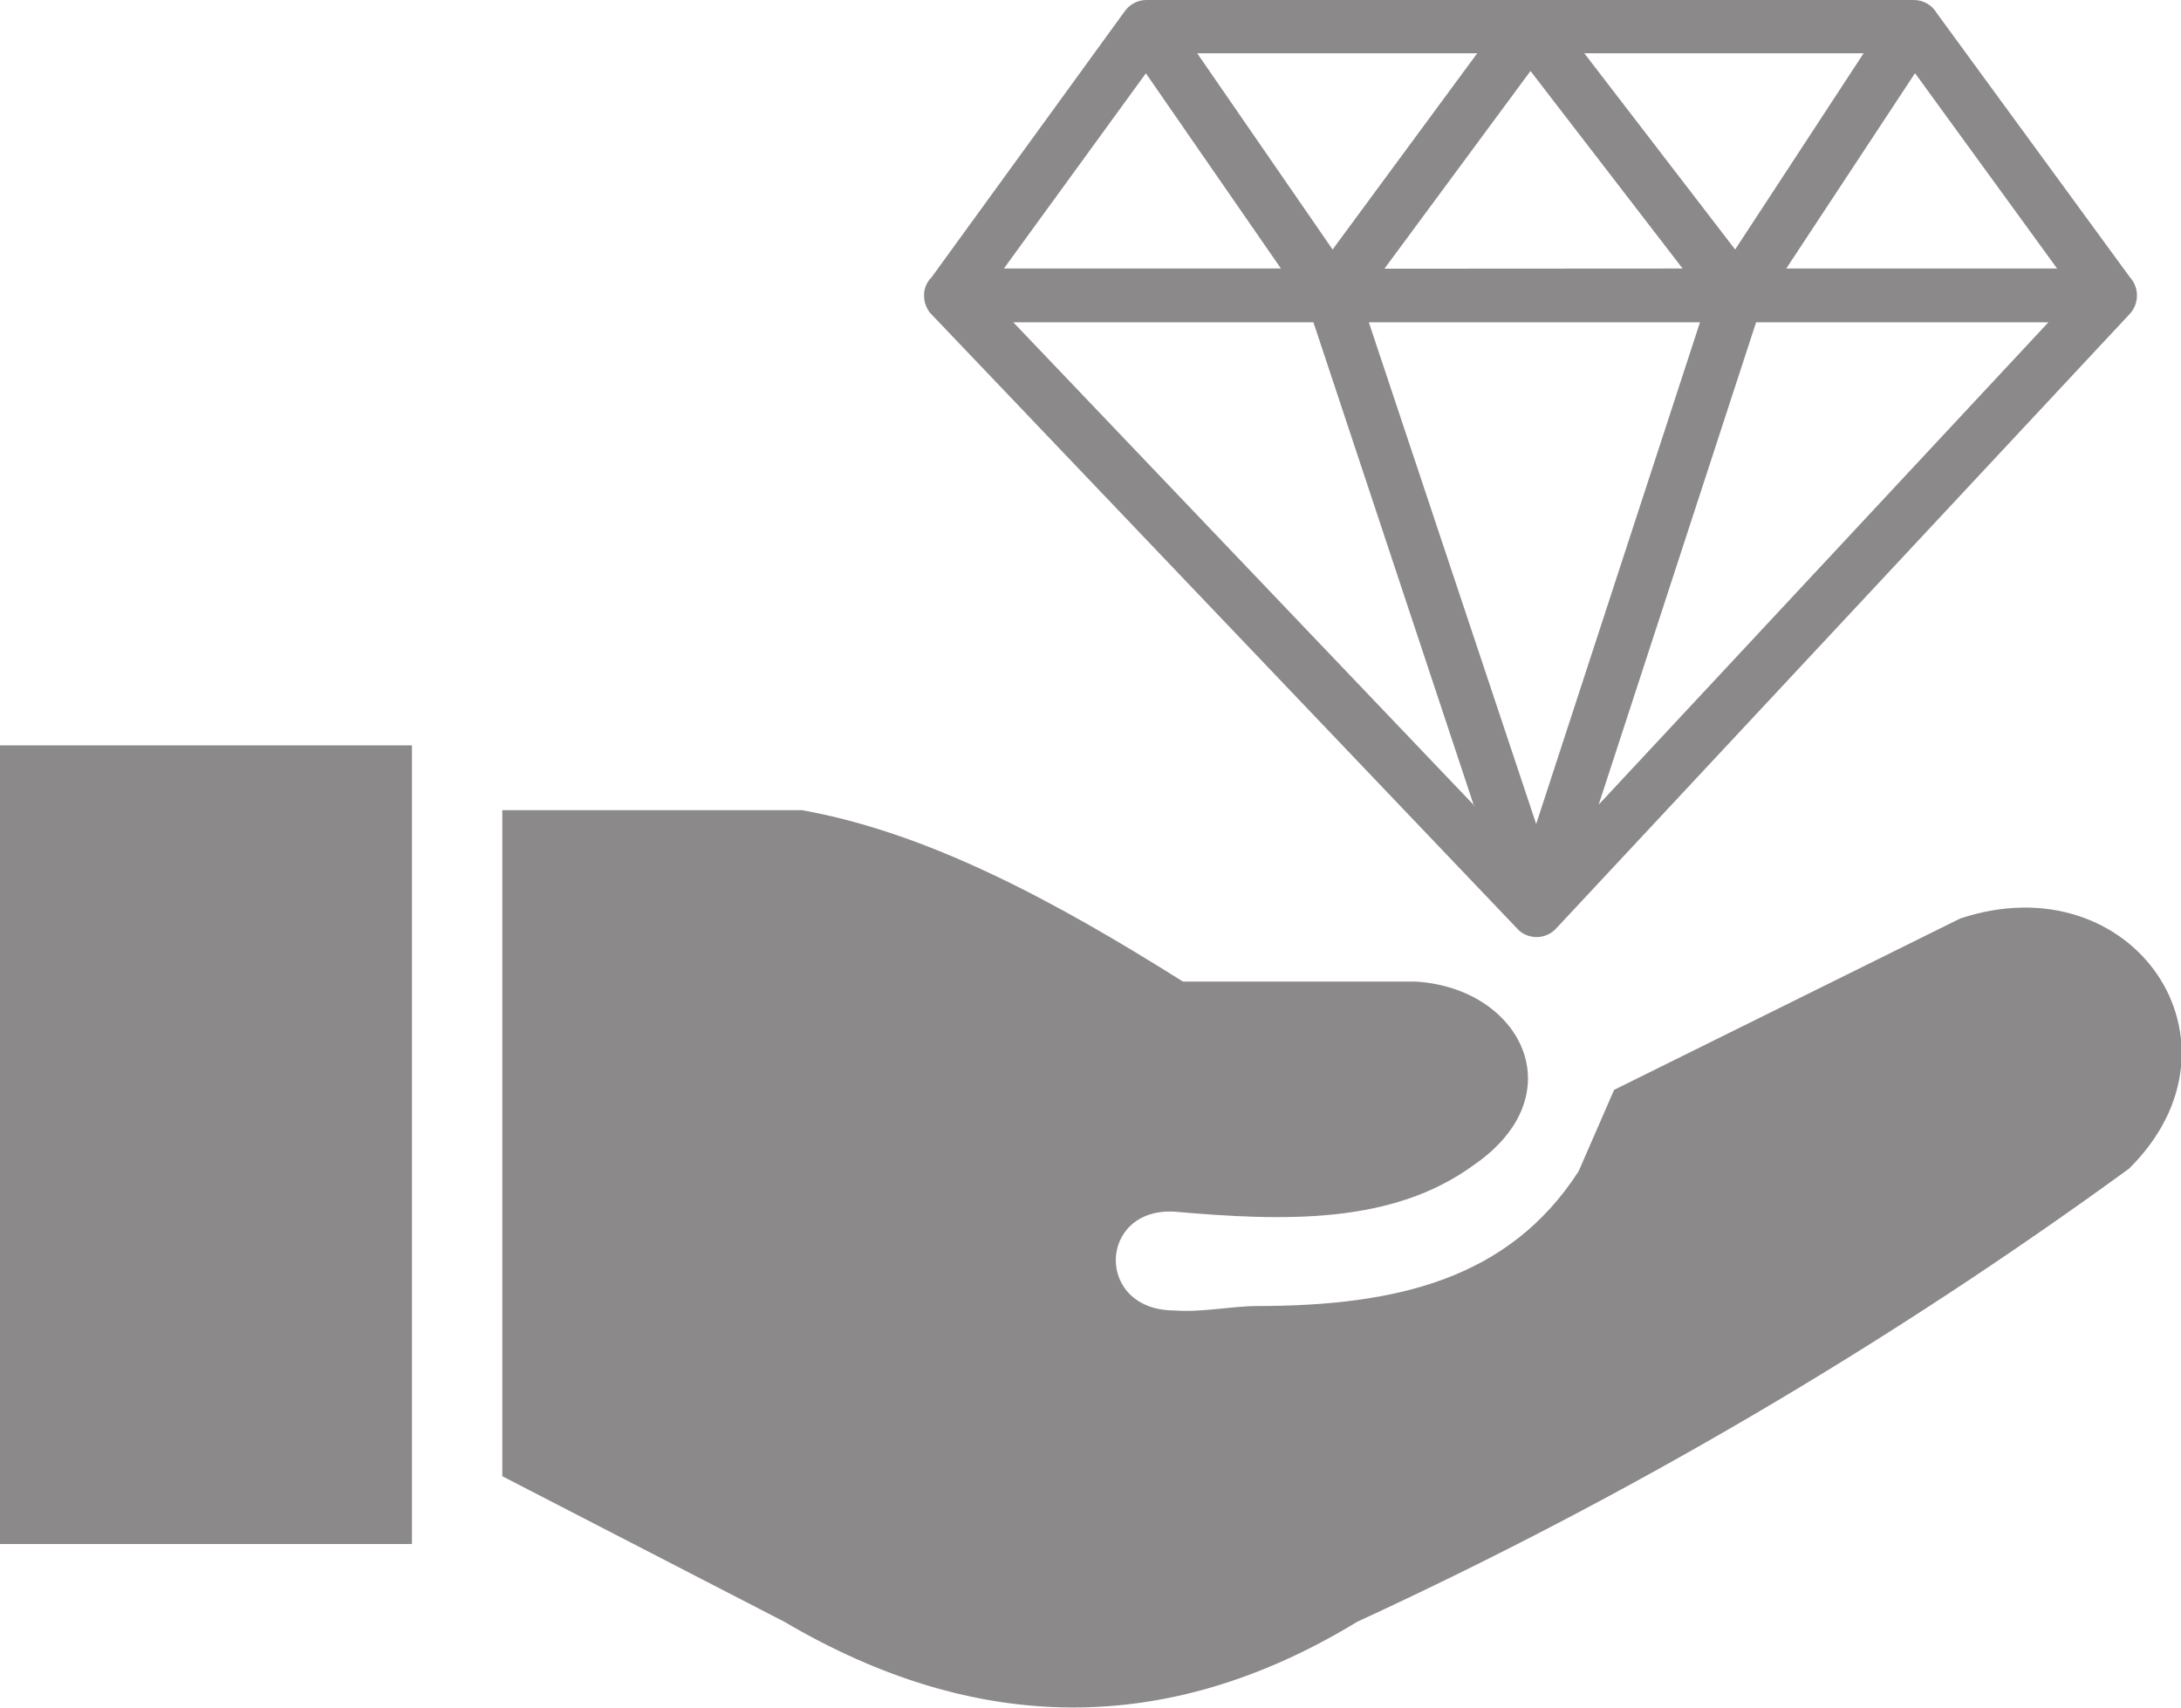
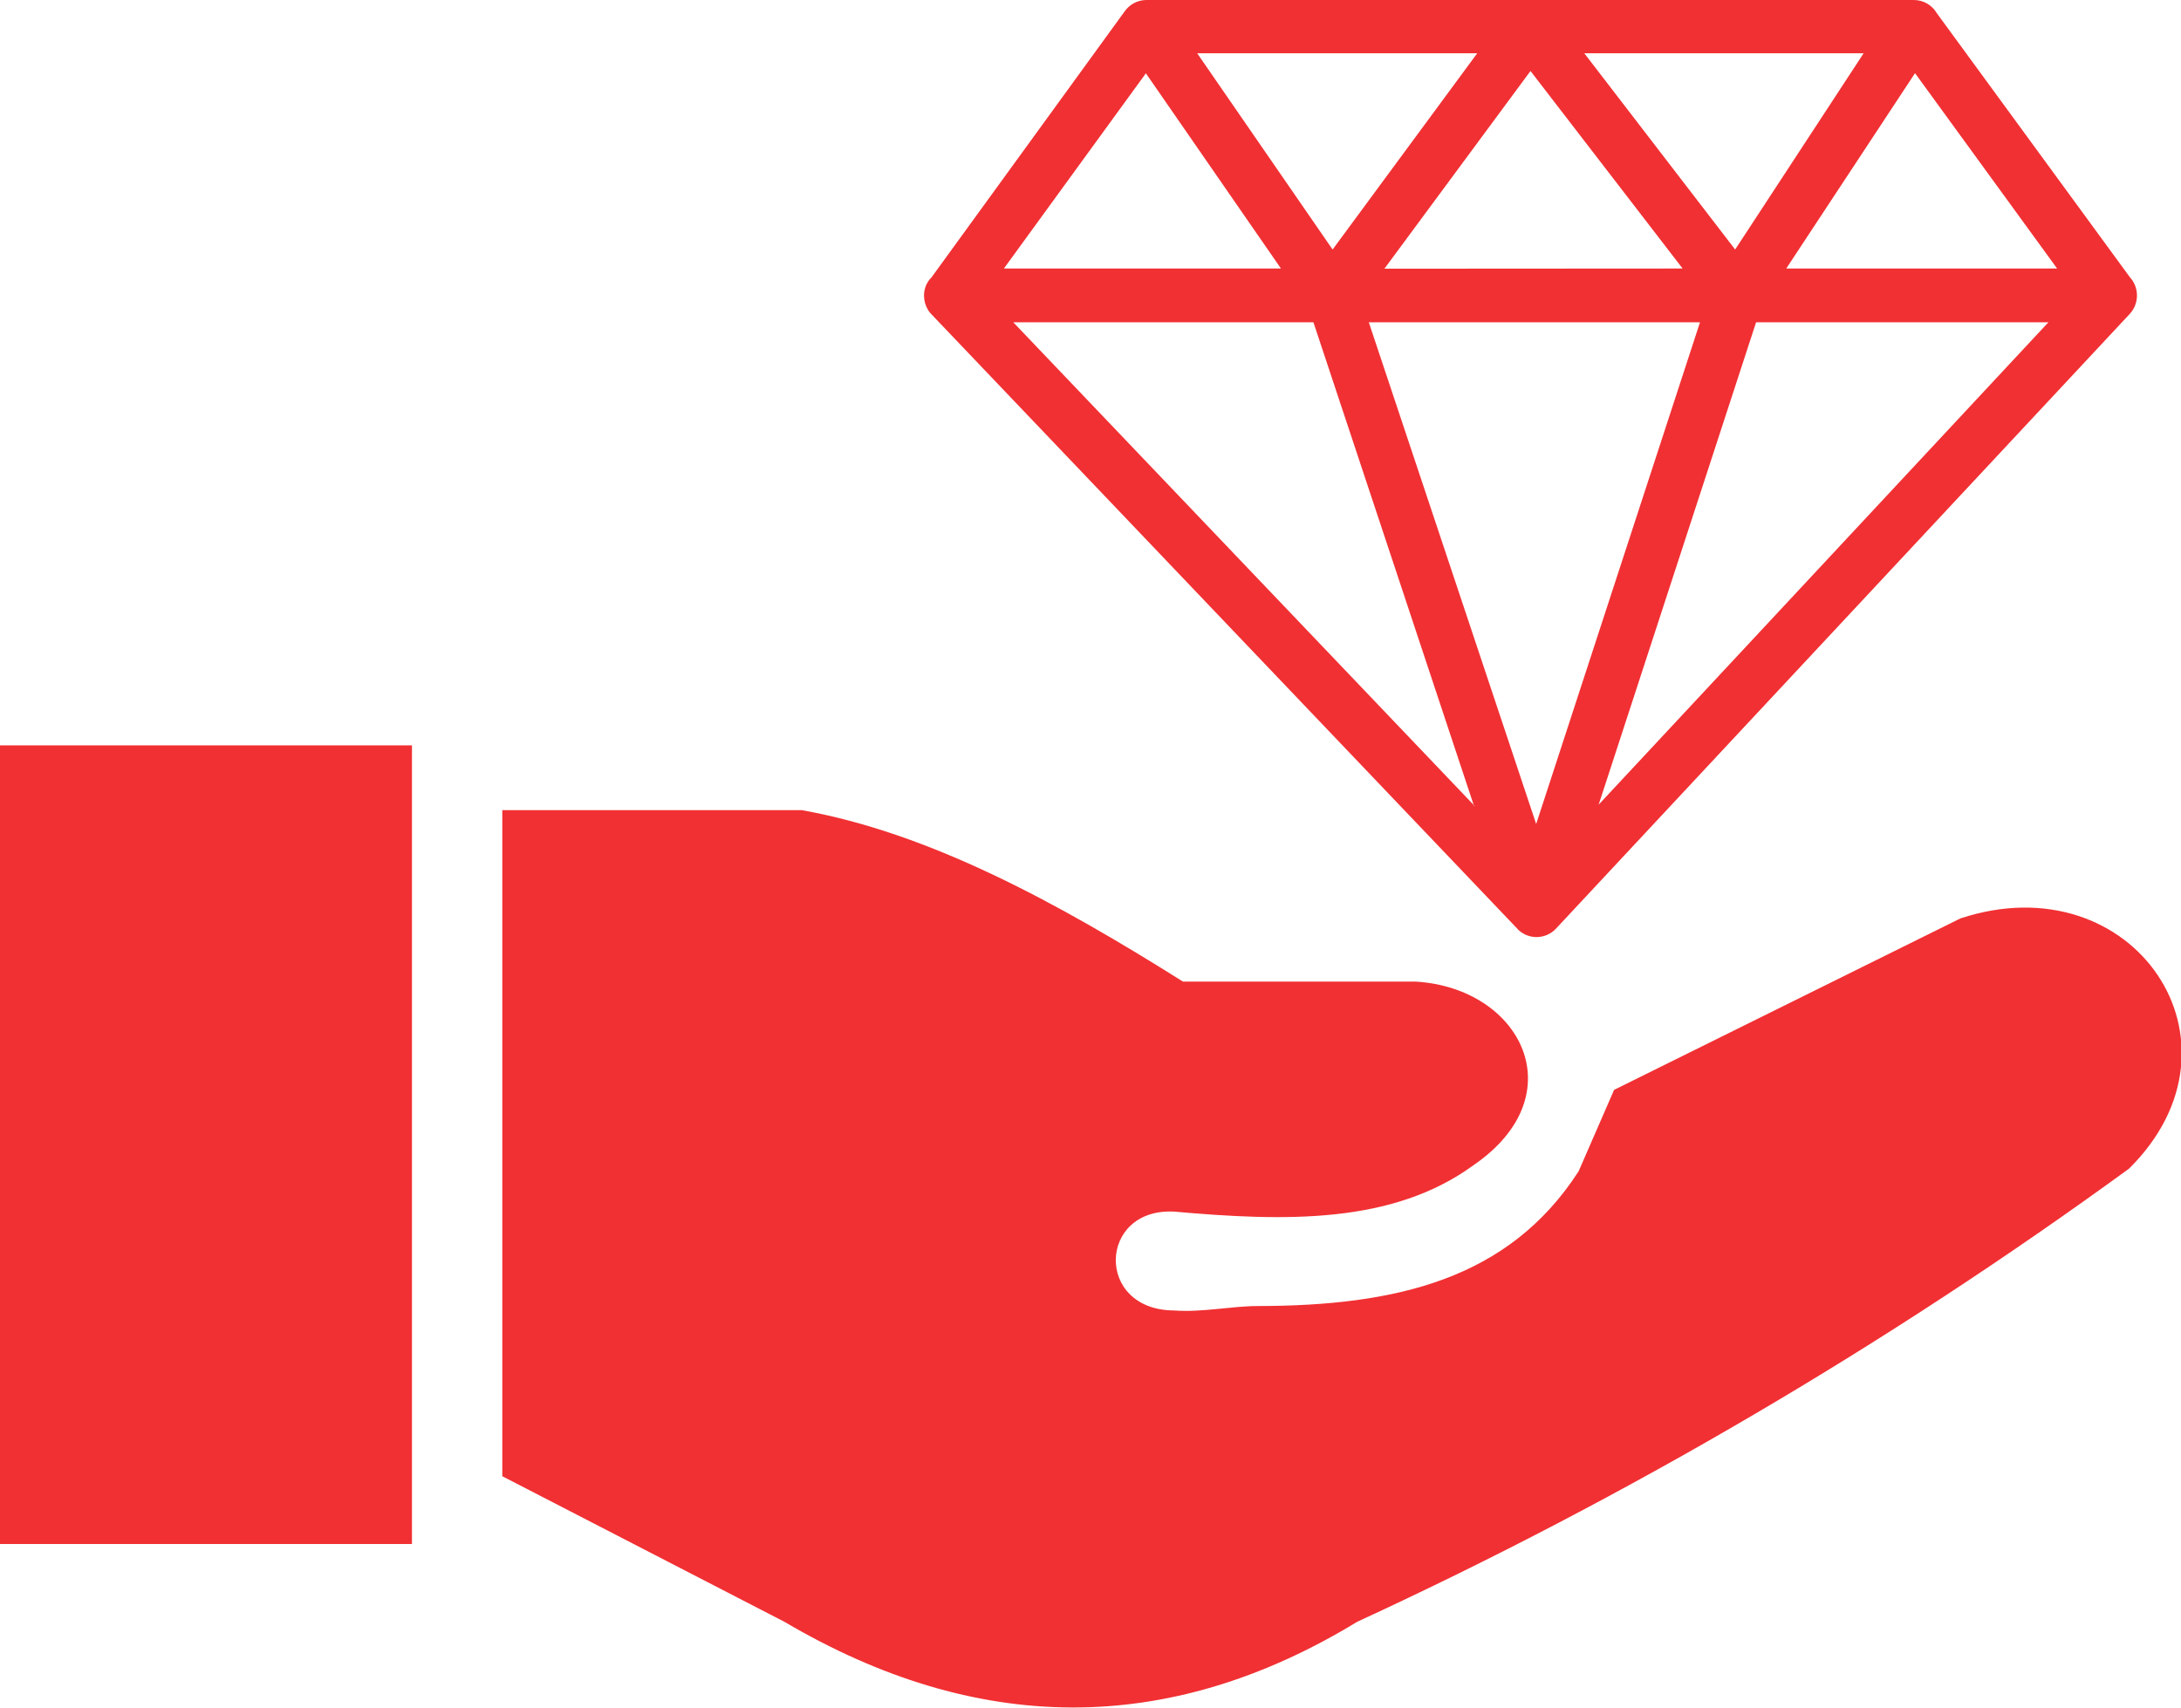
- <svg xmlns="http://www.w3.org/2000/svg" id="Layer_1" data-name="Layer 1" fill="#8B8989" viewBox="0 0 122.88 96.21">
+ <svg xmlns="http://www.w3.org/2000/svg" id="Layer_1" data-name="Layer 1" fill="#f13033" viewBox="0 0 122.88 96.21">
  <defs>
    <style>.cls-1{fill-rule:evenodd;}</style>
  </defs>
  <path class="cls-1" d="M0,42H23.21V87H0V42ZM52.46,15.66,63.38.62A1.5,1.5,0,0,1,64.59,0h43.23a1.5,1.5,0,0,1,1.3.74L120,15.62a1.53,1.53,0,0,1,0,2.06h0L87.67,52.32a1.5,1.5,0,0,1-2.12.08l-.09-.1-33-34.61a1.18,1.18,0,0,1-.17-.22v0h0a1.56,1.56,0,0,1-.23-.8,1.45,1.45,0,0,1,.38-1Zm24.66,2.5,9.43,28.27,9.23-28.27Zm21.82,0L90.07,45.34l25.34-27.18ZM83.05,45.42,74,18.16H57.09l26,27.26ZM67.45,3l7.63,11.06L83.23,3ZM89.26,3l8.5,11.06L105,3Zm18.63,1.13-7.25,11H115.9l-8-11Zm-13.09,11L86.23,4,78,15.14Zm-22.63,0-7.61-11-8,11Zm-43.87,68V45.65H45.18c7.16,1.28,14.32,5.16,21.47,9.66H79.77c5.93.36,9,6.38,3.27,10.33C78.45,69,72.38,68.82,66.15,68.27c-4.29-.22-4.47,5.55,0,5.57,1.56.12,3.25-.25,4.72-.25C78.64,73.58,85,72.1,88.94,66l2-4.59,19.51-9.66c9.76-3.22,16.69,7,9.5,14.1A255.62,255.62,0,0,1,76.47,91.38c-10.76,6.55-21.53,6.33-32.28,0L28.3,83.18Z" />
</svg>
